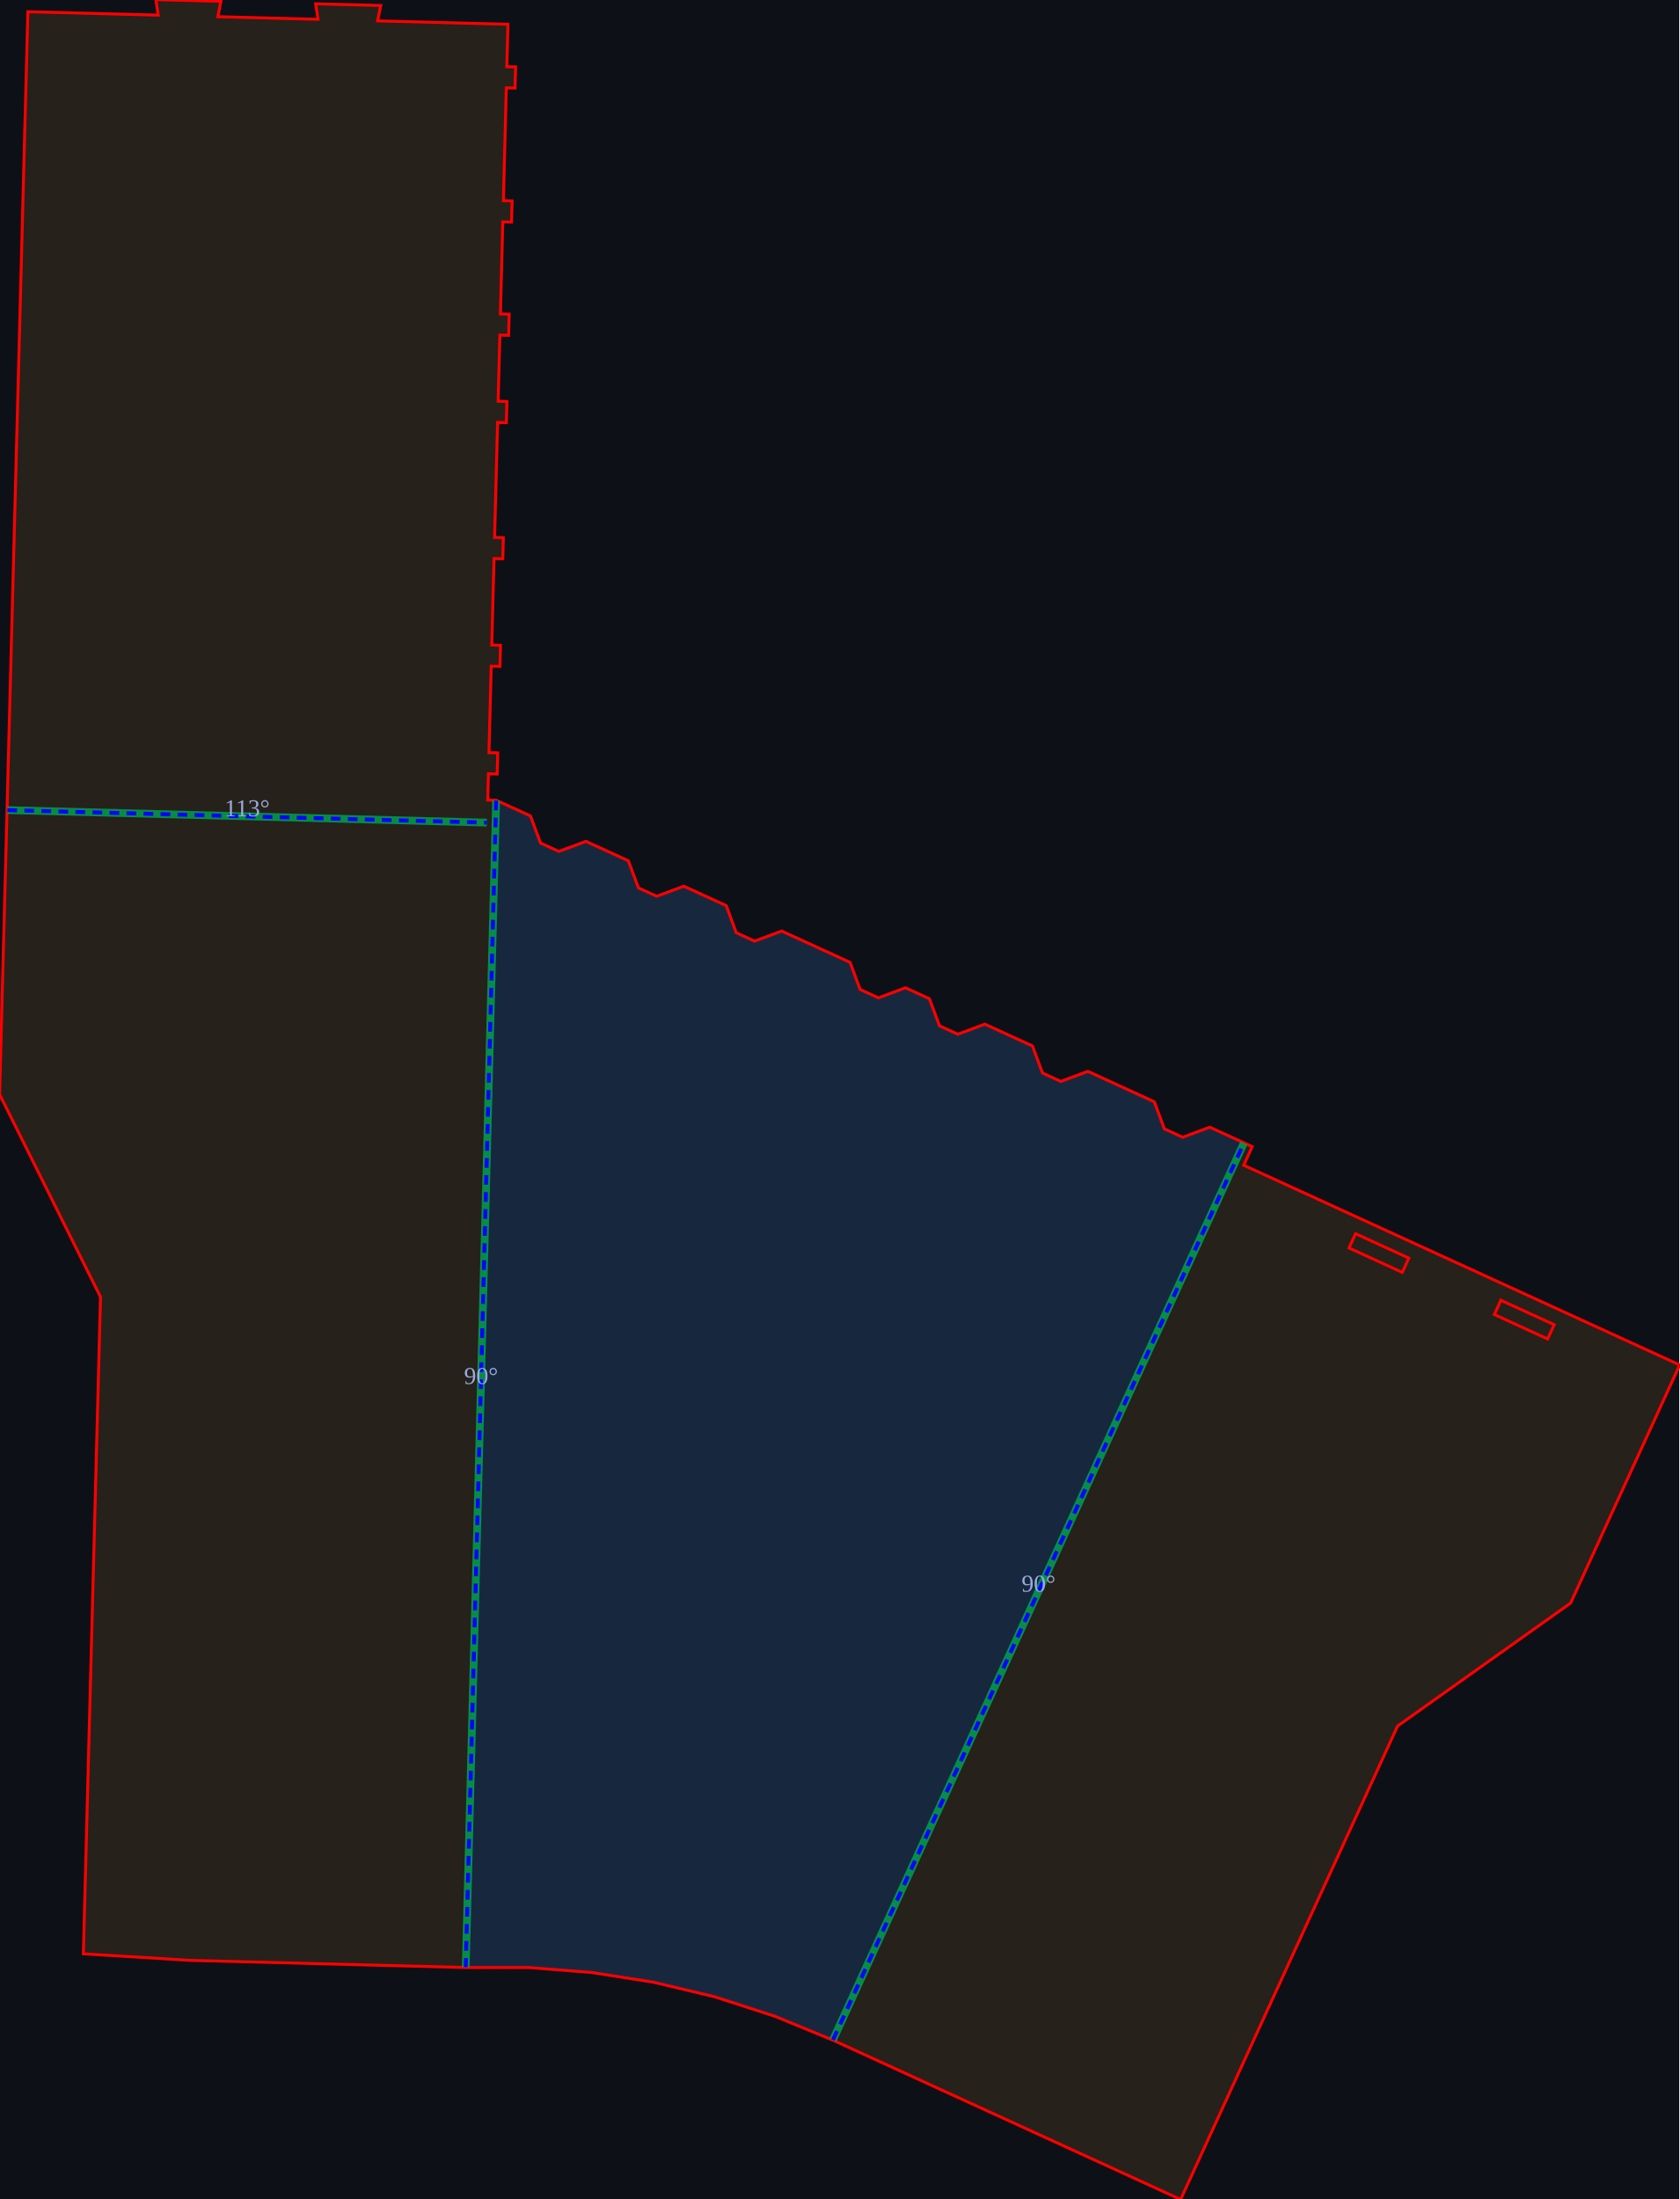
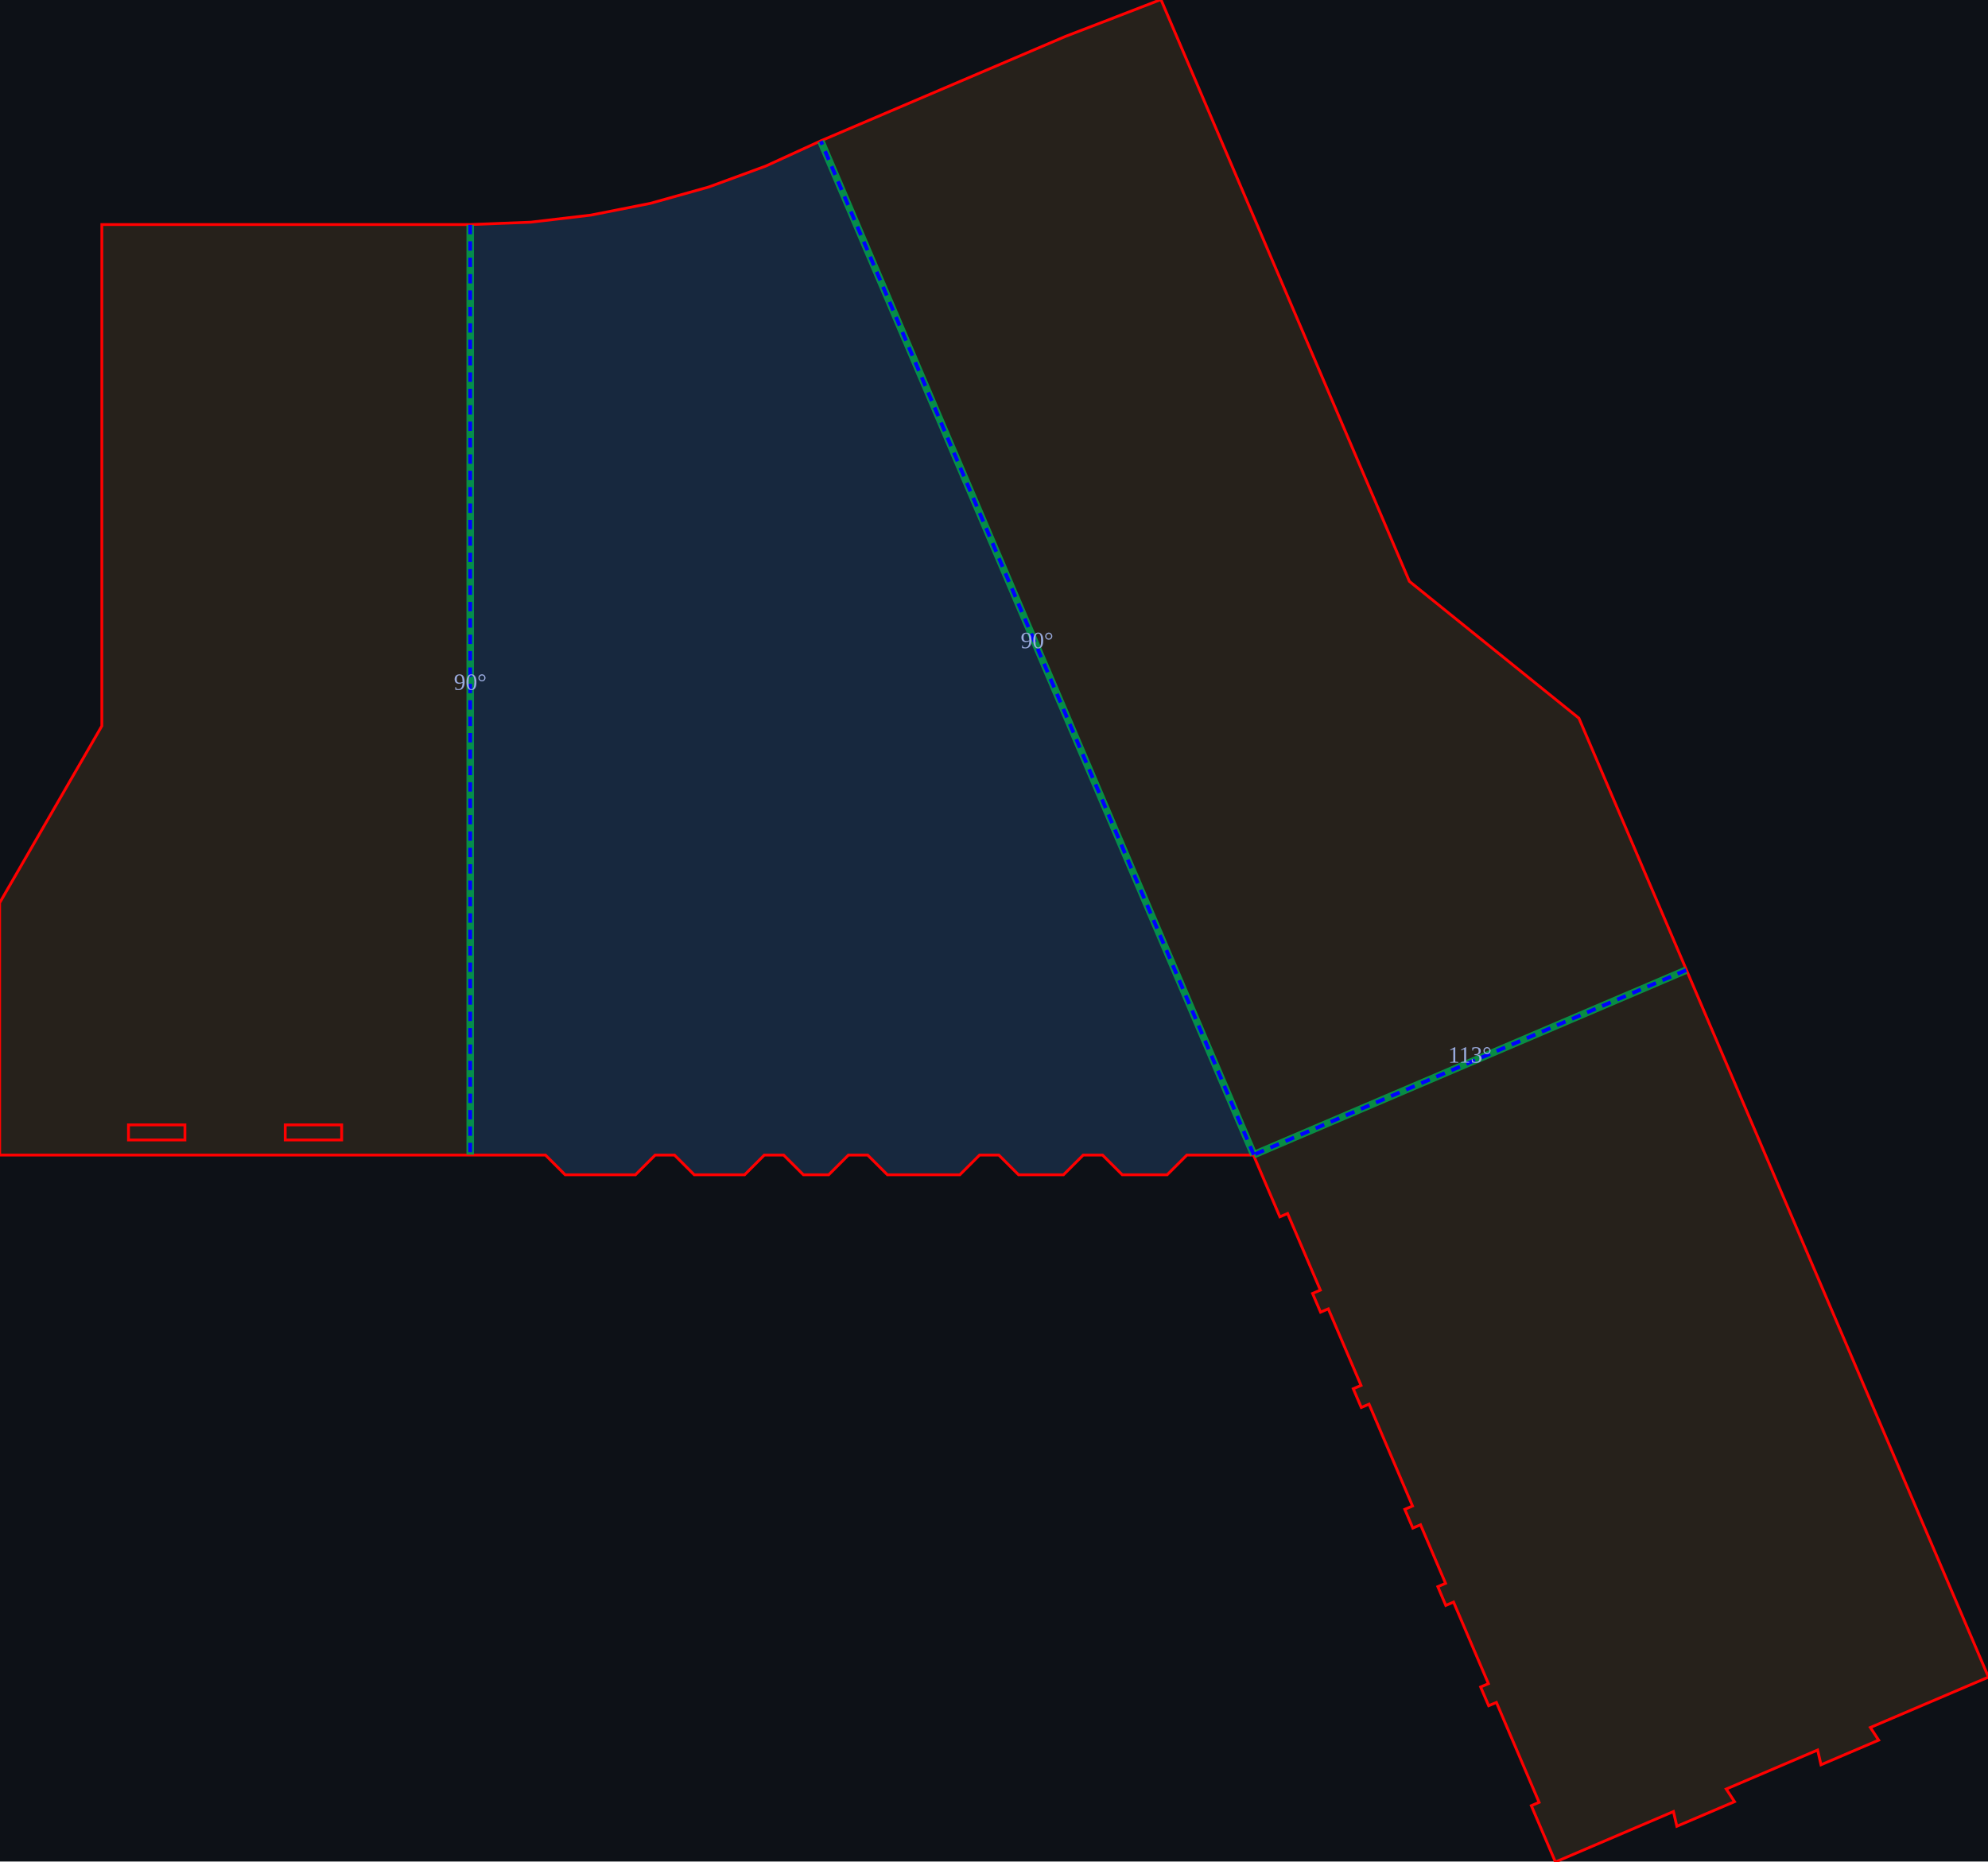
- <svg xmlns="http://www.w3.org/2000/svg" viewBox="0 0 345.195 452.038" width="100%" preserveAspectRatio="xMidYMid meet">
-   <rect x="0" y="0" width="345.195" height="452.038" fill="#0d1117" />
-   <polygon points="95.74,404.38 108.68,404.38 121.58,405.39 134.37,407.40 146.96,410.41 159.27,414.39 171.24,419.32 255.69,235.00 248.69,231.79 243.12,233.86 239.30,232.11 237.23,226.54 223.64,220.31 218.07,222.38 214.25,220.63 212.18,215.06 202.46,210.61 196.89,212.68 193.07,210.93 191.01,205.36 186.14,203.13 180.57,205.20 176.76,203.45 174.69,197.89 160.69,191.47 155.12,193.54 151.30,191.79 149.23,186.22 140.56,182.25 135.00,184.32 131.18,182.57 129.11,177.00 120.44,173.03 114.87,175.10 111.06,173.35 108.99,167.79 101.99,164.58" fill="#1f3a5f" fill-opacity="0.55" stroke="none" />
-   <polygon points="38.97,402.90 95.74,404.38 101.99,164.58 100.19,164.53 100.07,169.10 1.52,166.53 0.00,224.96 20.74,266.60 17.22,401.57 18.17,401.63 19.11,401.68 20.06,401.74 21.00,401.80 21.95,401.85 22.89,401.91 23.84,401.97 24.79,402.03 25.73,402.08 26.68,402.14 27.62,402.20 28.57,402.26 29.51,402.31 30.46,402.37 31.41,402.43 32.35,402.49 33.30,402.55 34.24,402.61 35.19,402.66 36.13,402.72 37.08,402.78 38.02,402.84" fill="#3a2f1f" fill-opacity="0.55" stroke="none" />
-   <polygon points="100.33,158.99 102.13,159.04 102.24,154.84 100.44,154.80 100.91,136.87 102.71,136.91 102.82,132.72 101.02,132.67 101.49,114.74 103.28,114.79 103.39,110.59 101.59,110.54 102.21,86.75 104.01,86.80 104.12,82.60 102.32,82.55 102.68,68.81 104.48,68.86 104.59,64.66 102.79,64.61 103.29,45.52 105.09,45.57 105.20,41.37 103.40,41.32 104.01,17.98 105.81,18.03 105.92,13.83 104.12,13.78 104.34,5.06 77.53,4.36 78.18,1.20 64.98,0.86 65.46,4.04 44.68,3.50 45.33,0.34 32.13,0.00 32.61,3.19 5.80,2.49 1.52,166.53 100.07,169.10" fill="#3a2f1f" fill-opacity="0.55" stroke="none" />
-   <polygon points="242.67,452.04 287.24,354.76 322.81,329.49 345.20,280.62 255.57,239.56 257.32,235.75 255.69,235.00 171.24,419.32" fill="#3a2f1f" fill-opacity="0.55" stroke="none" />
-   <path d="M -0.08,224.97 L 5.73,2.41 L 32.53,3.11 L 32.04,-0.08 L 45.42,0.27 L 44.77,3.43 L 65.37,3.97 L 64.89,0.78 L 78.27,1.13 L 77.62,4.29 L 104.42,4.99 L 104.19,13.71 L 105.99,13.75 L 105.88,18.10 L 104.08,18.06 L 103.48,41.25 L 105.27,41.30 L 105.16,45.65 L 103.36,45.60 L 102.87,64.54 L 104.67,64.58 L 104.55,68.93 L 102.76,68.89 L 102.40,82.48 L 104.20,82.53 L 104.09,86.88 L 102.29,86.83 L 101.67,110.47 L 103.47,110.52 L 103.36,114.87 L 101.56,114.82 L 101.09,132.60 L 102.89,132.64 L 102.78,136.99 L 100.98,136.94 L 100.52,154.72 L 102.32,154.77 L 102.20,159.12 L 100.40,159.07 L 100.26,164.46 L 102.00,164.50 L 102.01,164.51 L 109.05,167.73 L 111.12,173.30 L 114.88,175.02 L 120.45,172.95 L 129.17,176.95 L 131.24,182.52 L 135.00,184.24 L 140.57,182.17 L 149.29,186.17 L 151.36,191.74 L 155.12,193.46 L 160.69,191.39 L 174.75,197.83 L 176.82,203.40 L 180.58,205.12 L 186.14,203.05 L 191.06,205.31 L 193.13,210.87 L 196.90,212.60 L 202.46,210.53 L 212.24,215.01 L 214.31,220.58 L 218.07,222.30 L 223.64,220.23 L 237.29,226.49 L 239.36,232.05 L 243.12,233.78 L 248.69,231.71 L 255.72,234.93 L 257.42,235.71 L 255.67,239.53 L 345.29,280.59 L 322.87,329.54 L 287.30,354.81 L 242.70,452.14 L 171.21,419.38 L 159.25,414.46 L 146.94,410.48 L 134.35,407.48 L 121.57,405.47 L 108.68,404.46 L 95.66,404.46 L 95.66,404.45 L 38.97,402.98 L 37.07,402.86 L 36.13,402.80 L 34.24,402.68 L 33.29,402.62 L 31.40,402.50 L 30.46,402.45 L 28.56,402.33 L 27.62,402.27 L 25.73,402.16 L 24.78,402.10 L 22.89,401.99 L 21.94,401.93 L 20.05,401.82 L 18.16,401.70 L 17.14,401.64 L 20.66,266.61 L -0.08,224.97 Z" fill="none" stroke="#ff0000" stroke-width="0.6" />
-   <path d="M 277.32,256.54 L 278.66,253.60 L 289.61,258.62 L 288.27,261.56 L 277.32,256.54 Z" fill="none" stroke="#ff0000" stroke-width="0.6" />
-   <path d="M 307.19,270.22 L 308.53,267.29 L 319.49,272.31 L 318.14,275.24 L 307.19,270.22 Z" fill="none" stroke="#ff0000" stroke-width="0.6" />
-   <line x1="101.99" y1="164.58" x2="95.74" y2="404.38" stroke="#00a650" stroke-width="1.6" stroke-opacity="0.8" />
-   <line x1="1.52" y1="166.53" x2="100.07" y2="169.10" stroke="#00a650" stroke-width="1.6" stroke-opacity="0.8" />
-   <line x1="171.24" y1="419.32" x2="255.69" y2="235.00" stroke="#00a650" stroke-width="1.6" stroke-opacity="0.8" />
-   <line x1="101.99" y1="164.58" x2="95.74" y2="404.38" stroke="#0000ff" stroke-width="0.8" stroke-dasharray="2 1.5" />
-   <line x1="1.52" y1="166.53" x2="100.07" y2="169.10" stroke="#0000ff" stroke-width="0.8" stroke-dasharray="2 1.5" />
-   <line x1="171.24" y1="419.32" x2="255.69" y2="235.00" stroke="#0000ff" stroke-width="0.8" stroke-dasharray="2 1.5" />
-   <text x="98.9" y="284.5" fill="#9ad" font-size="5" text-anchor="middle">90°</text>
-   <text x="50.8" y="167.8" fill="#9ad" font-size="5" text-anchor="middle">113°</text>
-   <text x="213.5" y="327.2" fill="#9ad" font-size="5" text-anchor="middle">90°</text>
+ <svg xmlns="http://www.w3.org/2000/svg" viewBox="0 0 424.403 397.478" width="100%" preserveAspectRatio="xMidYMid meet">
+   <rect x="0" y="0" width="424.403" height="397.478" fill="#0d1117" />
+   <polygon points="253.34,246.56 267.65,246.56 175.24,30.15 163.48,35.54 151.33,40.00 138.86,43.49 126.17,46.00 113.31,47.52 100.38,48.02 100.38,246.56 116.48,246.56 120.68,250.76 135.63,250.76 139.83,246.56 144.03,246.56 148.23,250.76 158.93,250.76 163.13,246.56 167.33,246.56 171.53,250.76 176.88,250.76 181.08,246.56 185.28,246.56 189.48,250.76 204.88,250.76 209.08,246.56 213.28,246.56 217.48,250.76 227.01,250.76 231.21,246.56 235.41,246.56 239.61,250.76 249.14,250.76" fill="#1f3a5f" fill-opacity="0.55" stroke="none" />
+   <polygon points="175.24,30.15 267.65,246.56 359.96,207.15 337.01,153.39 300.82,124.17 247.80,0.00 246.91,0.34 246.03,0.69 245.15,1.03 244.26,1.37 243.38,1.71 242.50,2.06 241.61,2.40 240.73,2.74 239.84,3.08 238.96,3.42 238.08,3.76 237.19,4.11 236.31,4.45 235.43,4.79 234.54,5.13 233.66,5.47 232.77,5.81 231.89,6.15 231.01,6.49 230.12,6.83 229.24,7.17 228.35,7.51 227.47,7.85" fill="#3a2f1f" fill-opacity="0.55" stroke="none" />
+   <polygon points="100.38,48.02 21.82,48.02 21.82,155.03 0.00,192.81 0.00,246.56 100.38,246.56" fill="#3a2f1f" fill-opacity="0.55" stroke="none" />
+   <polygon points="274.92,259.02 281.96,275.51 280.31,276.21 281.96,280.08 283.61,279.37 290.66,295.86 289.00,296.57 290.65,300.43 292.31,299.73 301.65,321.61 300.00,322.32 301.64,326.18 303.30,325.48 308.70,338.12 307.04,338.83 308.69,342.69 310.35,341.98 317.85,359.54 316.19,360.25 317.84,364.11 319.50,363.41 328.67,384.88 327.01,385.59 332.09,397.48 357.31,386.71 358.04,389.85 370.18,384.67 368.41,381.97 388.08,373.57 388.81,376.71 400.95,371.53 399.18,368.83 424.40,358.06 359.96,207.15 267.65,246.56 273.27,259.72" fill="#3a2f1f" fill-opacity="0.55" stroke="none" />
+   <path d="M -0.08,192.79 L 21.74,155.01 L 21.74,47.95 L 100.38,47.95 L 113.31,47.44 L 126.15,45.93 L 138.85,43.42 L 151.30,39.93 L 163.45,35.47 L 175.21,30.08 L 227.44,7.78 L 229.21,7.10 L 230.09,6.76 L 231.86,6.08 L 232.75,5.74 L 234.51,5.06 L 235.40,4.72 L 237.17,4.04 L 238.05,3.69 L 239.82,3.01 L 240.70,2.67 L 242.47,1.99 L 243.35,1.64 L 245.12,0.96 L 246.89,0.27 L 247.84,-0.10 L 300.88,124.13 L 337.07,153.35 L 424.50,358.10 L 399.29,368.86 L 401.06,371.56 L 388.75,376.82 L 388.03,373.67 L 368.52,382.00 L 370.29,384.70 L 357.98,389.95 L 357.25,386.81 L 332.05,397.58 L 326.91,385.55 L 328.57,384.84 L 319.46,363.51 L 317.80,364.21 L 316.09,360.21 L 317.75,359.50 L 310.31,342.08 L 308.65,342.79 L 306.95,338.79 L 308.60,338.08 L 303.26,325.57 L 301.61,326.28 L 299.90,322.28 L 301.55,321.57 L 292.27,299.82 L 290.61,300.53 L 288.90,296.53 L 290.56,295.82 L 283.57,279.47 L 281.92,280.18 L 280.21,276.18 L 281.87,275.47 L 274.88,259.11 L 273.23,259.82 L 267.60,246.64 L 253.37,246.64 L 249.17,250.84 L 239.58,250.84 L 235.38,246.64 L 231.24,246.64 L 227.04,250.84 L 217.44,250.84 L 213.24,246.64 L 209.11,246.64 L 204.91,250.84 L 189.44,250.84 L 185.24,246.64 L 181.11,246.64 L 176.91,250.84 L 171.50,250.84 L 167.30,246.64 L 163.16,246.64 L 158.96,250.84 L 148.20,250.84 L 144.00,246.64 L 139.86,246.64 L 135.66,250.84 L 120.65,250.84 L 116.45,246.64 L -0.07,246.64 L -0.08,192.79 Z" fill="none" stroke="#ff0000" stroke-width="0.6" />
+   <path d="M 27.43,240.19 L 39.48,240.19 L 39.48,243.41 L 27.43,243.41 L 27.43,240.19 Z" fill="none" stroke="#ff0000" stroke-width="0.6" />
+   <path d="M 60.89,240.19 L 72.94,240.19 L 72.94,243.41 L 60.89,243.41 L 60.89,240.19 Z" fill="none" stroke="#ff0000" stroke-width="0.6" />
+   <line x1="267.65" y1="246.56" x2="175.24" y2="30.15" stroke="#00a650" stroke-width="1.6" stroke-opacity="0.8" />
+   <line x1="100.38" y1="48.02" x2="100.38" y2="246.56" stroke="#00a650" stroke-width="1.6" stroke-opacity="0.8" />
+   <line x1="359.96" y1="207.15" x2="267.65" y2="246.56" stroke="#00a650" stroke-width="1.6" stroke-opacity="0.8" />
+   <line x1="267.65" y1="246.56" x2="175.24" y2="30.15" stroke="#0000ff" stroke-width="0.8" stroke-dasharray="2 1.5" />
+   <line x1="100.38" y1="48.02" x2="100.38" y2="246.56" stroke="#0000ff" stroke-width="0.8" stroke-dasharray="2 1.5" />
+   <line x1="359.96" y1="207.15" x2="267.65" y2="246.56" stroke="#0000ff" stroke-width="0.8" stroke-dasharray="2 1.5" />
+   <text x="221.4" y="138.4" fill="#9ad" font-size="5" text-anchor="middle">90°</text>
+   <text x="100.4" y="147.3" fill="#9ad" font-size="5" text-anchor="middle">90°</text>
+   <text x="313.8" y="226.9" fill="#9ad" font-size="5" text-anchor="middle">113°</text>
</svg>
